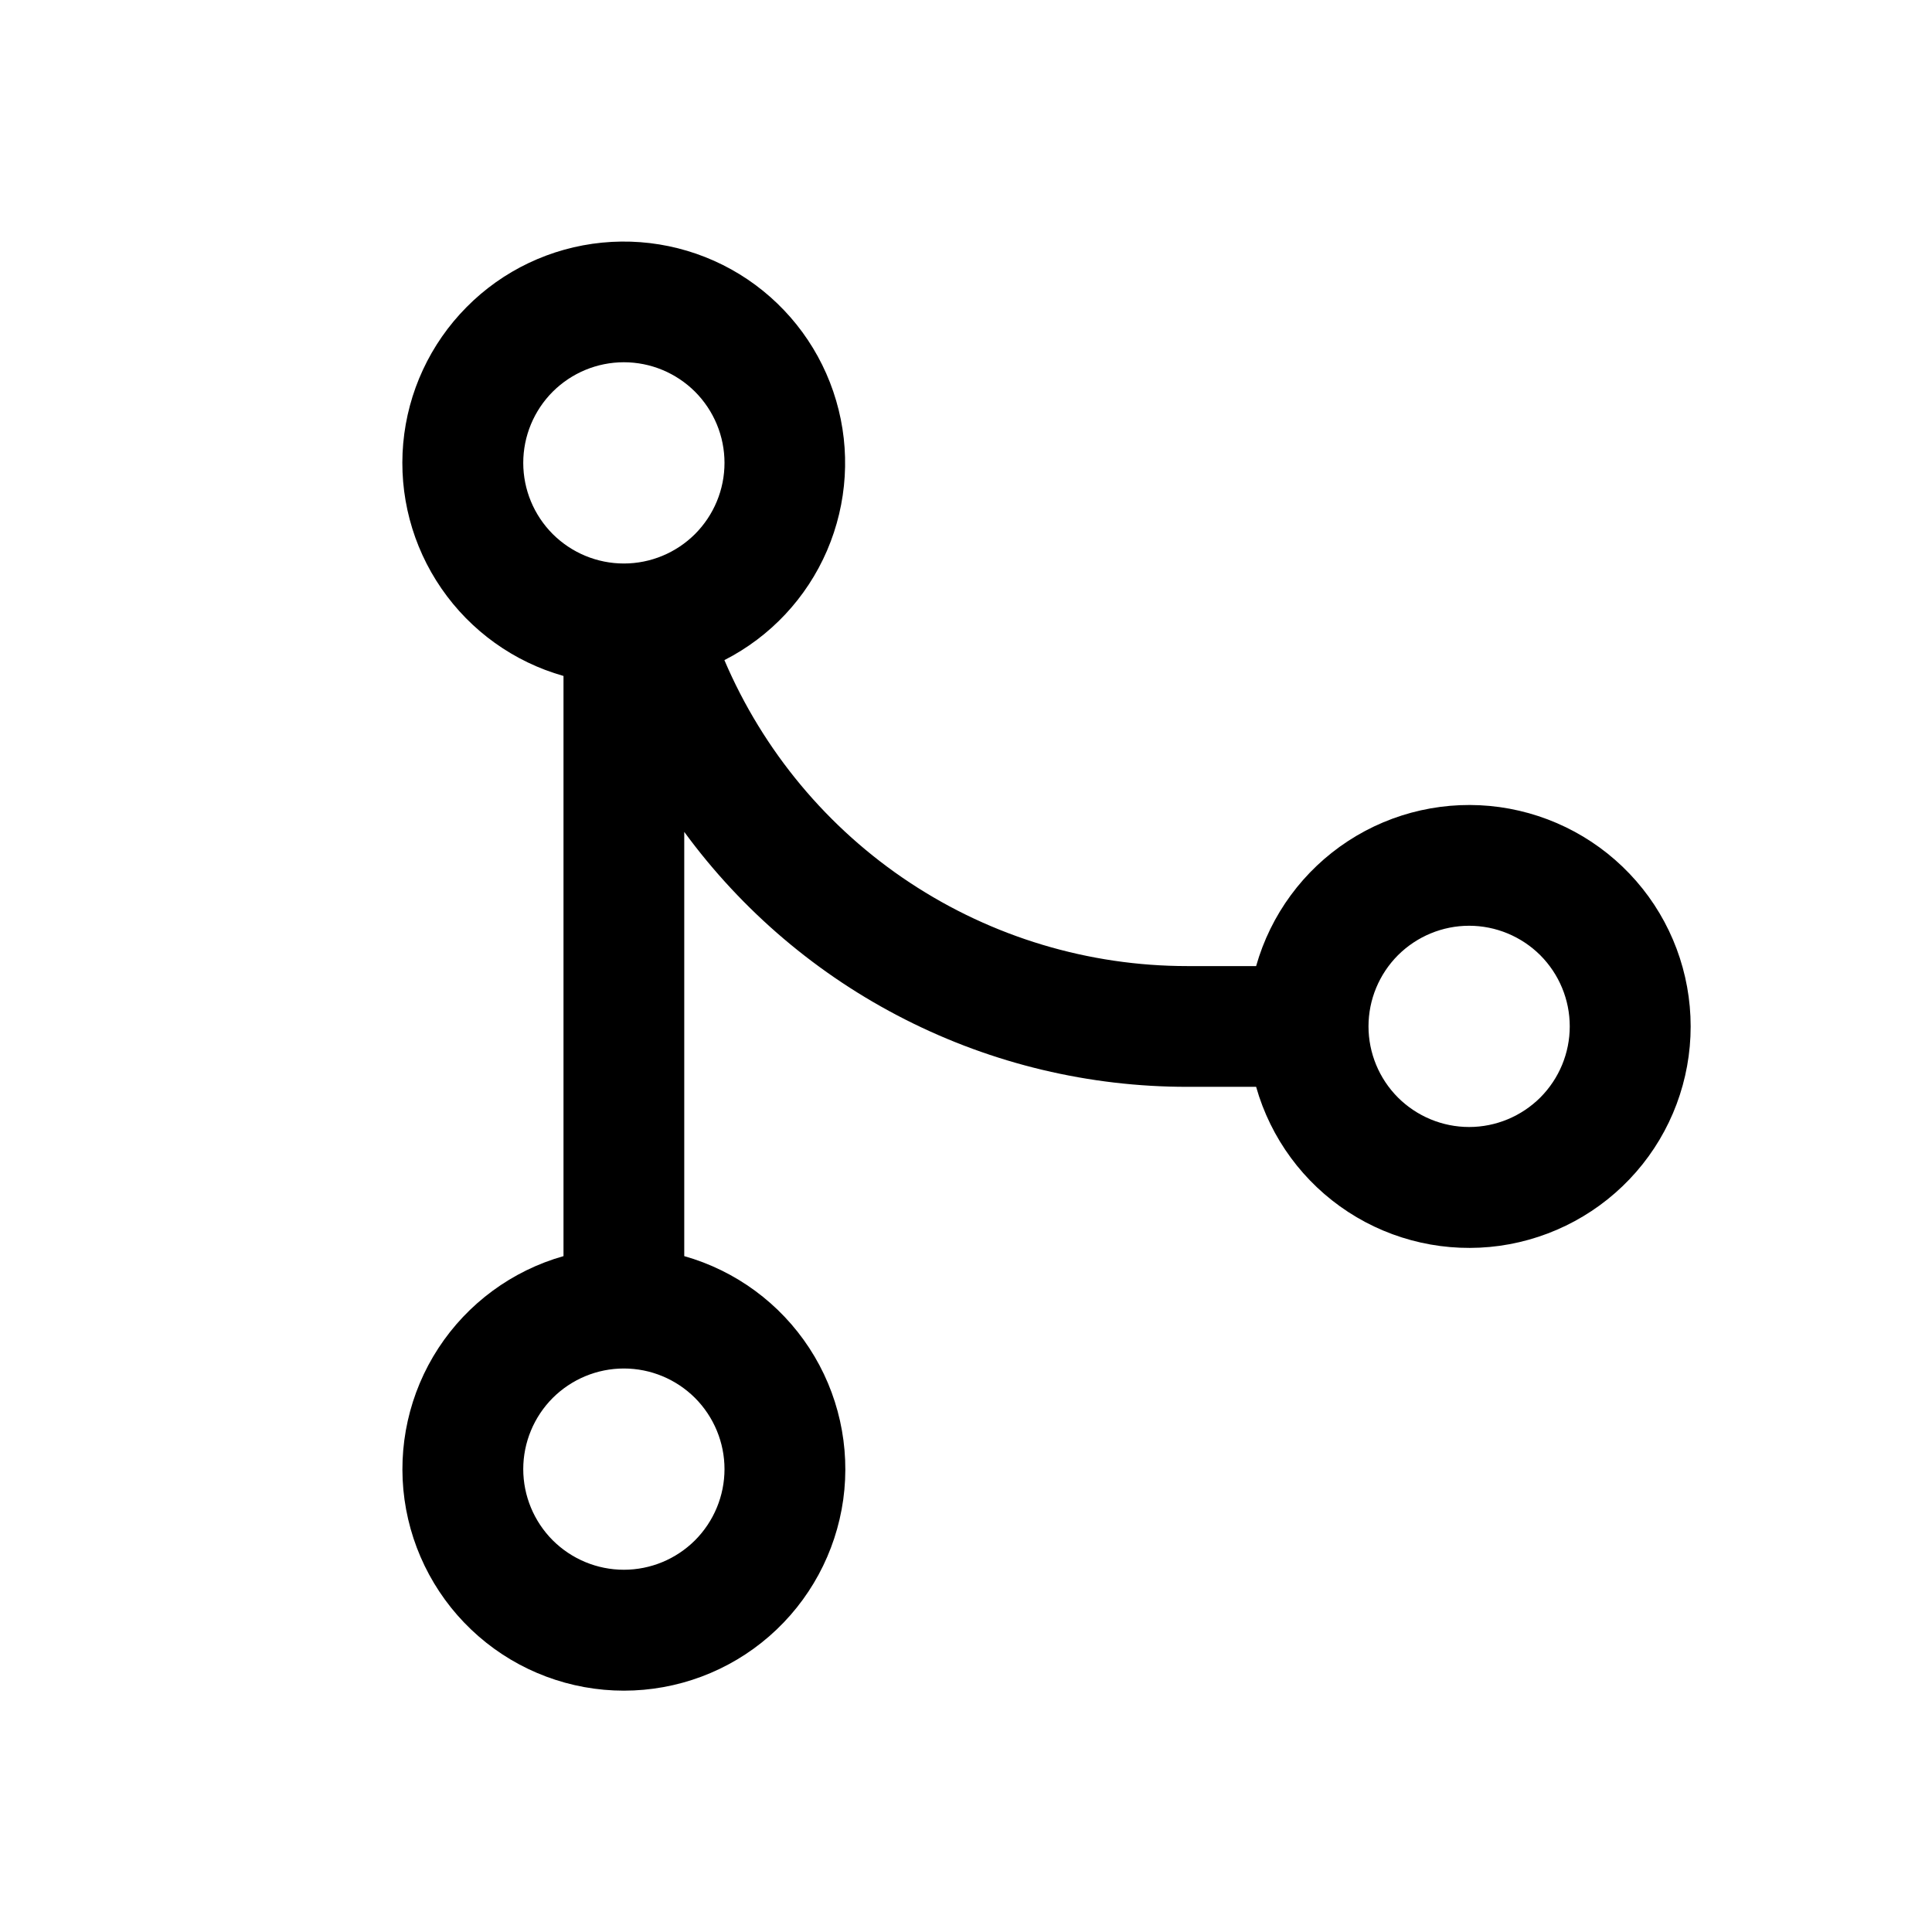
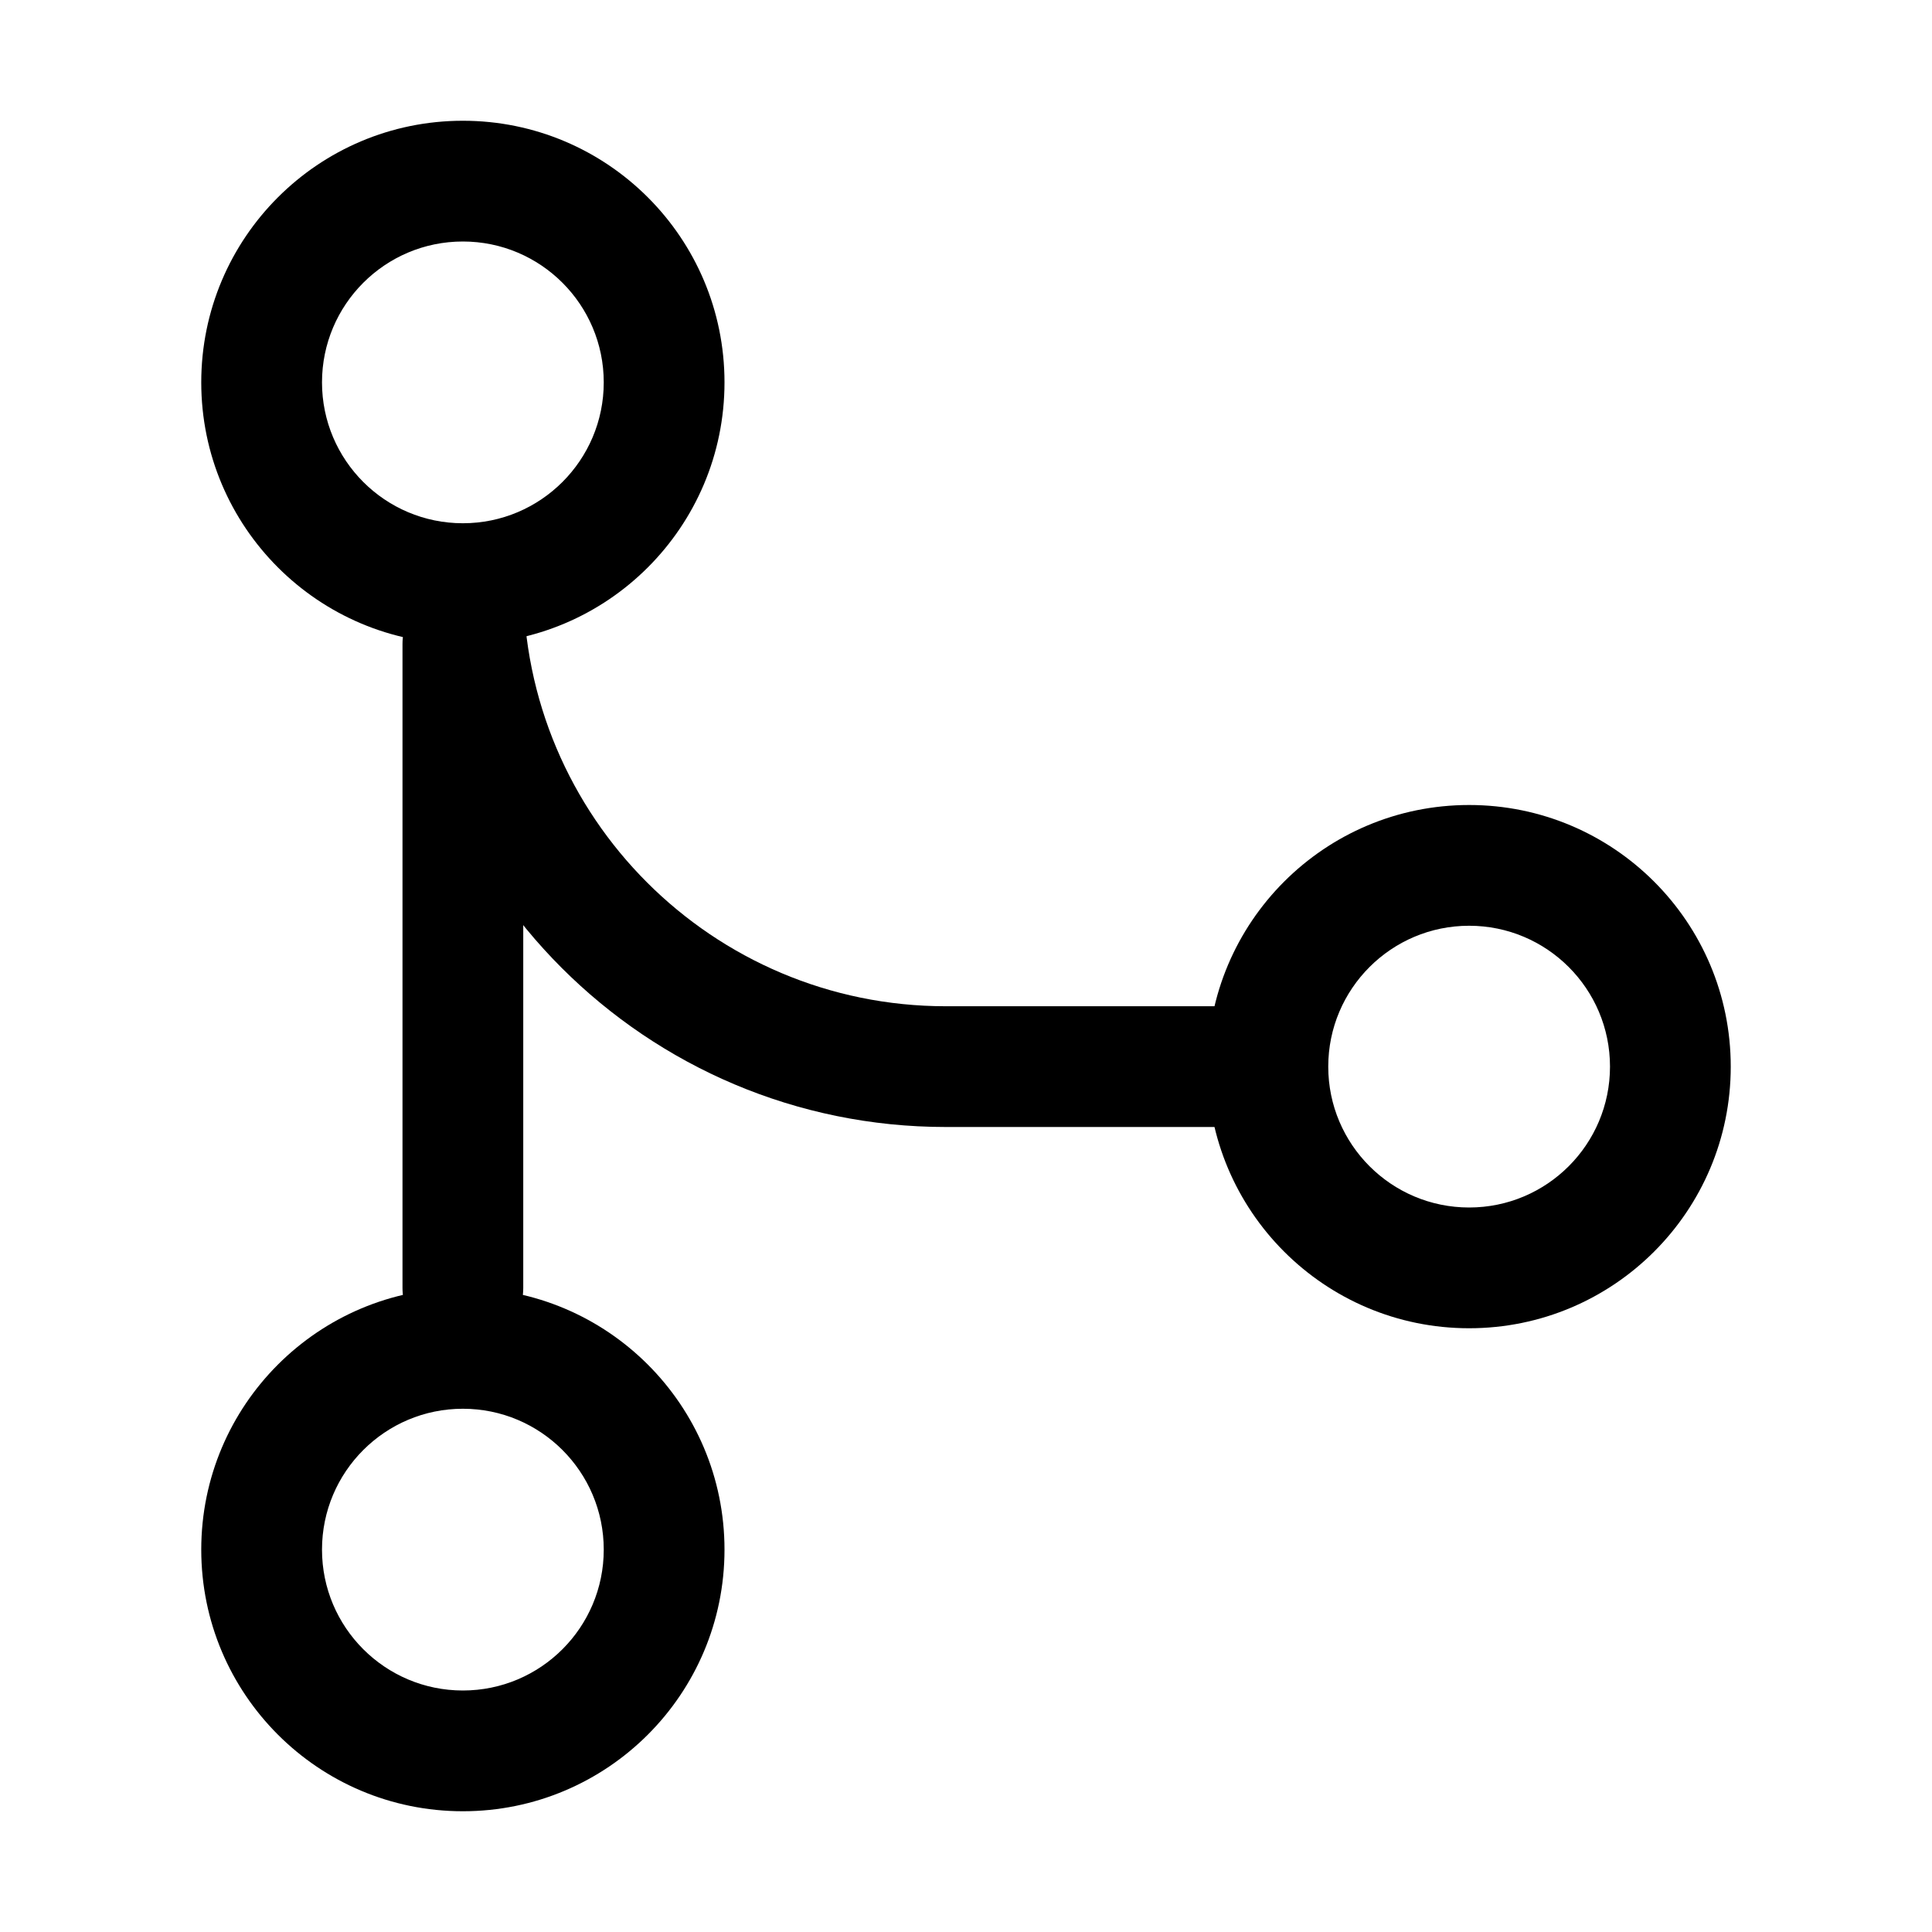
<svg xmlns="http://www.w3.org/2000/svg" width="24" height="24" viewBox="0 0 24 24">
-   <path fill-rule="evenodd" clip-rule="evenodd" d="M7.75 7C8.082 7 8.399 6.868 8.634 6.634C8.868 6.399 9 6.082 9 5.75C9 5.418 8.868 5.101 8.634 4.866C8.399 4.632 8.082 4.5 7.75 4.5C7.418 4.5 7.101 4.632 6.866 4.866C6.632 5.101 6.5 5.418 6.5 5.75C6.5 6.082 6.632 6.399 6.866 6.634C7.101 6.868 7.418 7 7.75 7ZM8.999 8.2C9.57 7.909 10.021 7.427 10.274 6.839C10.527 6.25 10.568 5.592 10.387 4.977C10.207 4.362 9.818 3.83 9.287 3.471C8.756 3.113 8.116 2.951 7.479 3.014C6.841 3.077 6.245 3.36 5.795 3.816C5.344 4.271 5.066 4.869 5.009 5.507C4.952 6.145 5.12 6.783 5.484 7.311C5.847 7.838 6.384 8.223 7 8.397V15.604C6.361 15.785 5.809 16.191 5.446 16.747C5.083 17.303 4.934 17.972 5.025 18.629C5.117 19.287 5.443 19.89 5.944 20.326C6.444 20.762 7.086 21.002 7.75 21.002C8.414 21.002 9.056 20.762 9.556 20.326C10.057 19.89 10.383 19.287 10.475 18.629C10.566 17.972 10.417 17.303 10.054 16.747C9.691 16.191 9.139 15.785 8.5 15.604V10.334C9.219 11.316 10.16 12.115 11.246 12.665C12.332 13.216 13.533 13.502 14.75 13.501H15.604C15.785 14.14 16.191 14.692 16.747 15.055C17.303 15.418 17.972 15.567 18.629 15.476C19.287 15.384 19.89 15.058 20.326 14.557C20.762 14.057 21.002 13.415 21.002 12.751C21.002 12.087 20.762 11.445 20.326 10.945C19.89 10.444 19.287 10.118 18.629 10.026C17.972 9.935 17.303 10.084 16.747 10.447C16.191 10.81 15.785 11.362 15.604 12.001H14.75C13.524 12.001 12.326 11.641 11.303 10.965C10.281 10.29 9.48 9.328 8.999 8.201V8.2ZM18.25 14C18.581 14 18.899 13.868 19.134 13.634C19.368 13.399 19.5 13.082 19.5 12.75C19.5 12.418 19.368 12.101 19.134 11.866C18.899 11.632 18.581 11.5 18.25 11.5C17.919 11.5 17.601 11.632 17.366 11.866C17.132 12.101 17 12.418 17 12.75C17 13.082 17.132 13.399 17.366 13.634C17.601 13.868 17.919 14 18.25 14ZM9 18.25C9 18.581 8.868 18.899 8.634 19.134C8.399 19.368 8.082 19.5 7.75 19.5C7.418 19.5 7.101 19.368 6.866 19.134C6.632 18.899 6.5 18.581 6.5 18.25C6.5 17.919 6.632 17.601 6.866 17.366C7.101 17.132 7.418 17 7.75 17C8.082 17 8.399 17.132 8.634 17.366C8.868 17.601 9 17.919 9 18.25Z" />
+   <path fill-rule="evenodd" clip-rule="evenodd" d="M5.75 21C4.784 21 4 20.216 4 19.25C4 18.284 4.784 17.5 5.75 17.5C6.716 17.5 7.5 18.284 7.5 19.25C7.5 20.216 6.716 21 5.75 21ZM2.5 19.25C2.5 21.045 3.955 22.5 5.75 22.5C7.545 22.5 9 21.045 9 19.25C9 17.455 7.545 16 5.75 16C3.955 16 2.5 17.455 2.5 19.25Z" />
+   <path fill-rule="evenodd" clip-rule="evenodd" d="M5.75 6.5C4.784 6.5 4 5.716 4 4.75C4 3.784 4.784 3 5.75 3C6.716 3 7.5 3.784 7.5 4.75C7.5 5.716 6.716 6.5 5.75 6.5ZM2.5 4.75C2.5 6.545 3.955 8 5.75 8C7.545 8 9 6.545 9 4.75C9 2.955 7.545 1.5 5.75 1.5C3.955 1.5 2.5 2.955 2.5 4.75Z" />
+   <path fill-rule="evenodd" clip-rule="evenodd" d="M18.25 15C17.284 15 16.5 14.216 16.5 13.25C16.5 12.284 17.284 11.5 18.25 11.5C19.216 11.5 20 12.284 20 13.25C20 14.216 19.216 15 18.25 15ZM15 13.25C15 15.045 16.455 16.5 18.25 16.5C20.045 16.5 21.5 15.045 21.5 13.25C21.5 11.455 20.045 10 18.25 10C16.455 10 15 11.455 15 13.25Z" />
+   <path fill-rule="evenodd" clip-rule="evenodd" d="M6.5 7.25C6.5 10.149 8.851 12.5 11.75 12.5H16.25V14H11.75C8.022 14 5 10.978 5 7.25H6.5Z" />
+   <path fill-rule="evenodd" clip-rule="evenodd" d="M5.75 16.75C6.164 16.75 6.5 16.414 6.5 16L6.5 8C6.5 7.586 6.164 7.25 5.75 7.25C5.336 7.25 5 7.586 5 8L5 16C5 16.414 5.336 16.75 5.75 16.75Z" />
</svg>
